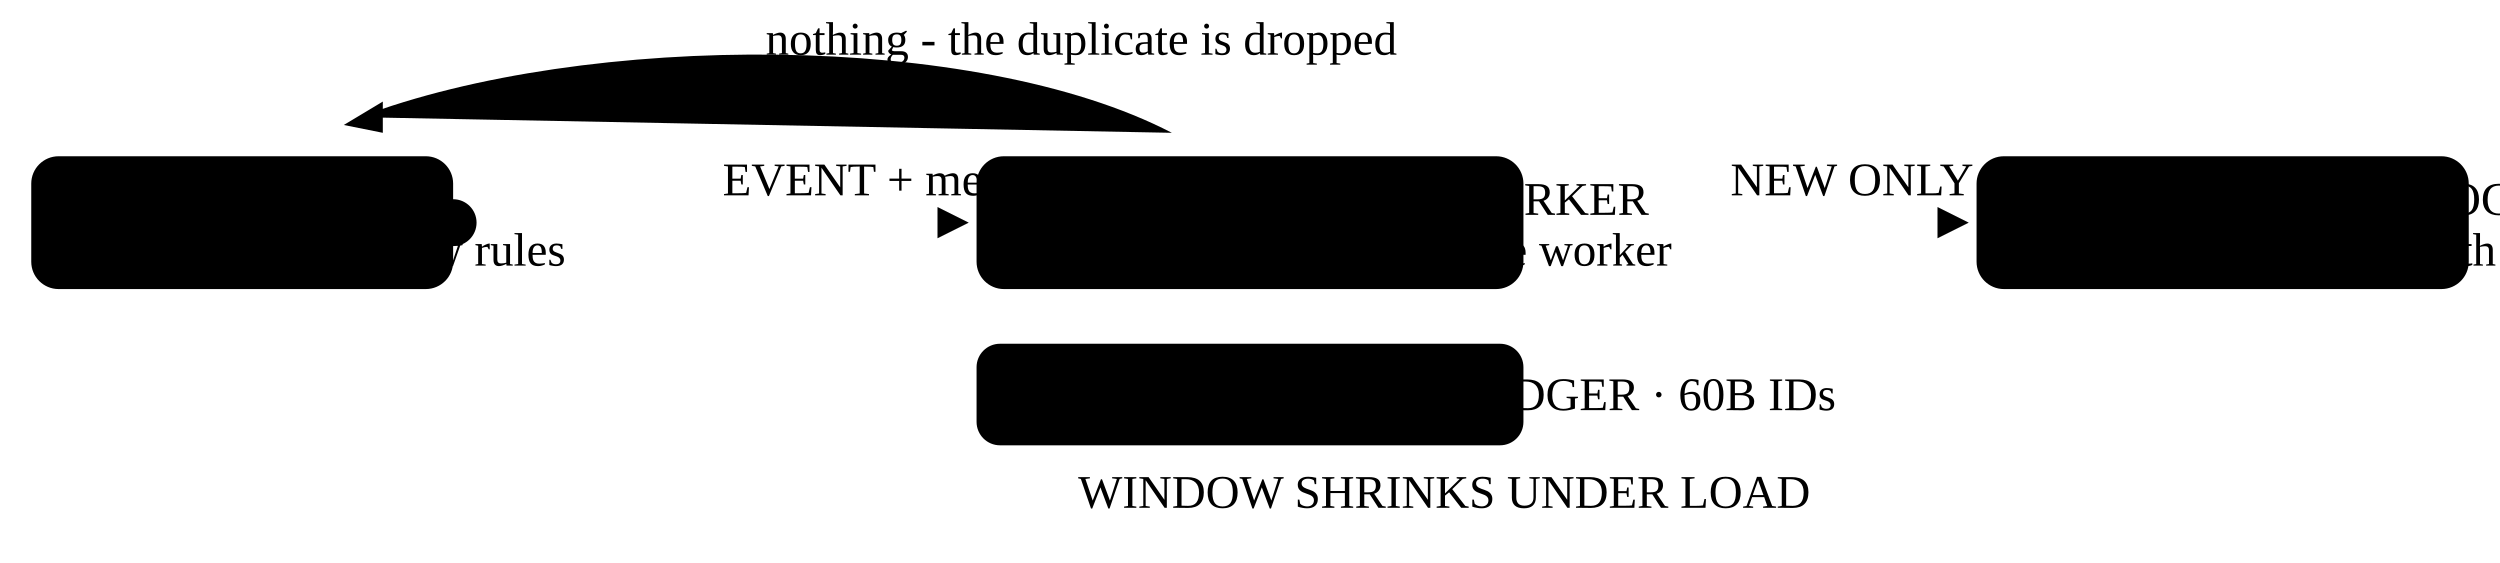
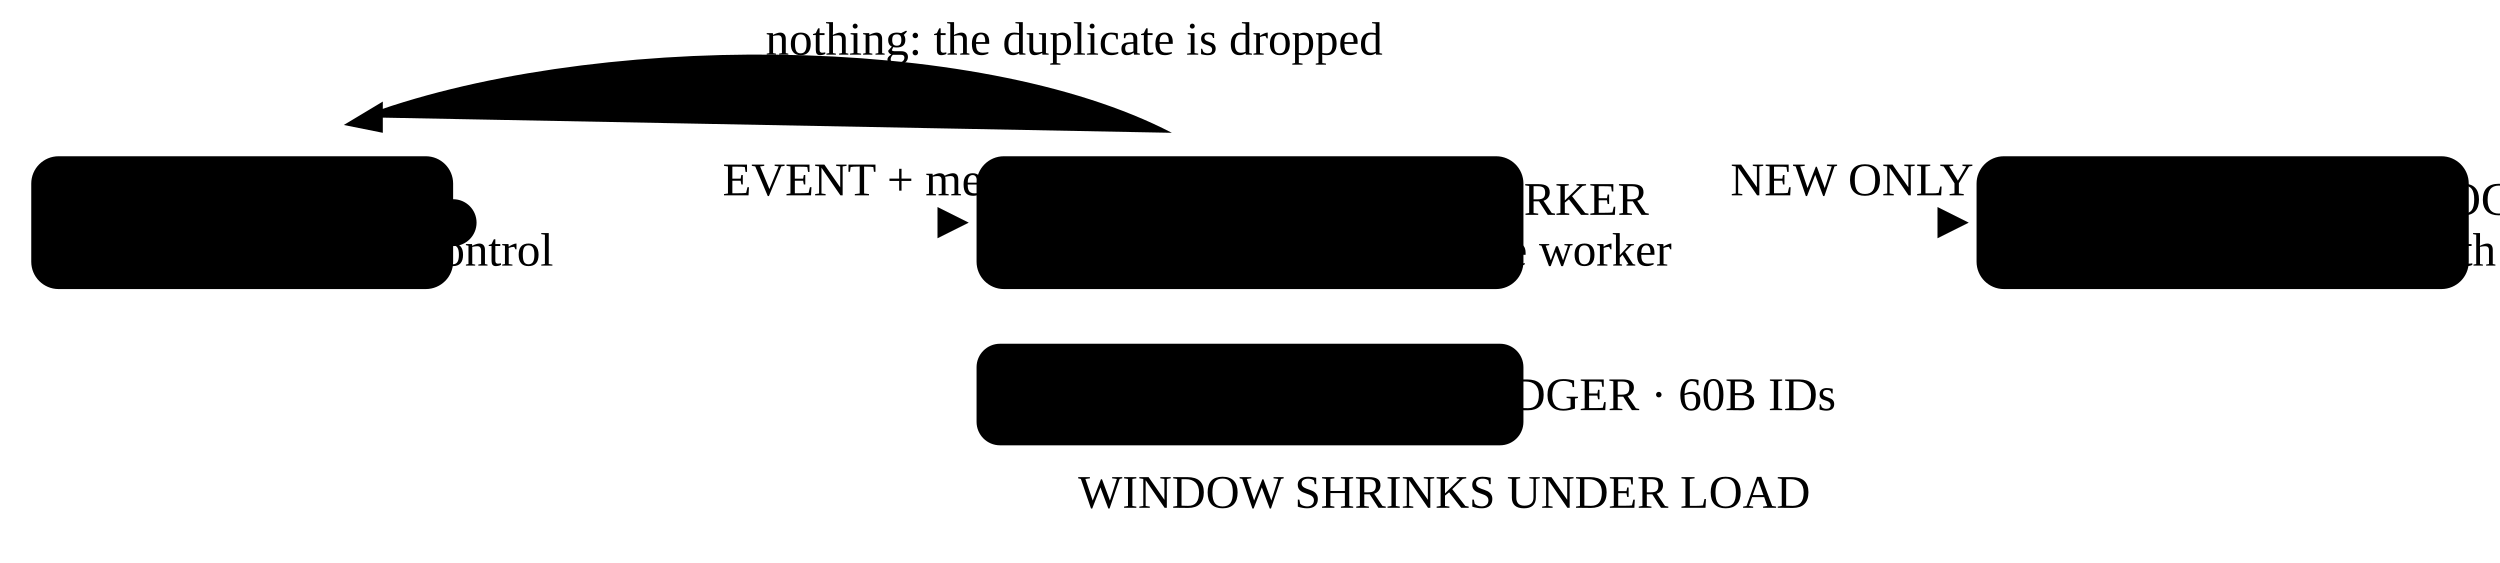
- <svg class="anat" viewBox="0 0 640 144" role="img" aria-label="Segment: messageId born in the client SDK, state in a RocksDB ledger on each worker, duplicates are silently dropped; the window shrinks under load">
+ <svg class="anat" viewBox="0 0 640 144" role="img" aria-label="Segment: messageId made by the caller's SDK, memory in a RocksDB ledger on each worker, duplicates are silently dropped. The window shrinks under load">
  <path class="replay ns" d="M 300 34 C 250 8, 150 8, 92 30" />
  <polygon class="rhead ns" points="88,32 98,26 98,34" />
-   <text class="rlabel ns" x="196" y="14">nothing - the duplicate is dropped</text>
+   <text class="rlabel ns" x="196" y="14">nothing: the duplicate is dropped</text>
  <rect class="node" x="8" y="40" width="108" height="34" rx="7" />
  <text class="nlabel" x="62" y="55">PHONE</text>
-   <text class="nsub" x="62" y="68">can't follow rules</text>
+   <text class="nsub" x="62" y="68">out of its control</text>
  <circle class="keydot" cx="116" cy="57" r="6" />
  <line class="arrow" x1="126" y1="57" x2="240" y2="57" />
  <polygon class="ahead" points="248,57 240,53 240,61" />
  <text class="alabel" x="185" y="50">EVENT + messageId</text>
  <rect class="node" x="250" y="40" width="140" height="34" rx="7" />
  <text class="nlabel" x="320" y="55">DEDUPE WORKER</text>
  <text class="nsub" x="320" y="68">same ID, same worker</text>
  <line class="drop" x1="320" y1="74" x2="320" y2="88" />
  <rect class="state" x="250" y="88" width="140" height="26" rx="6" />
  <text class="slabel" x="320" y="105">ON-DISK LEDGER · 60B IDs</text>
  <line class="bx" x1="256" y1="120" x2="268" y2="132" />
  <line class="bx" x1="268" y1="120" x2="256" y2="132" />
  <text class="blabel" x="276" y="130">WINDOW SHRINKS UNDER LOAD</text>
  <line class="arrow" x1="390" y1="57" x2="496" y2="57" />
  <polygon class="ahead" points="504,57 496,53 496,61" />
  <text class="alabel" x="443" y="50">NEW ONLY</text>
  <rect class="node" x="506" y="40" width="126" height="34" rx="7" />
  <text class="nlabel" x="569" y="55">OUTPUT LOG</text>
  <text class="nsub" x="569" y="68">source of truth</text>
</svg>
